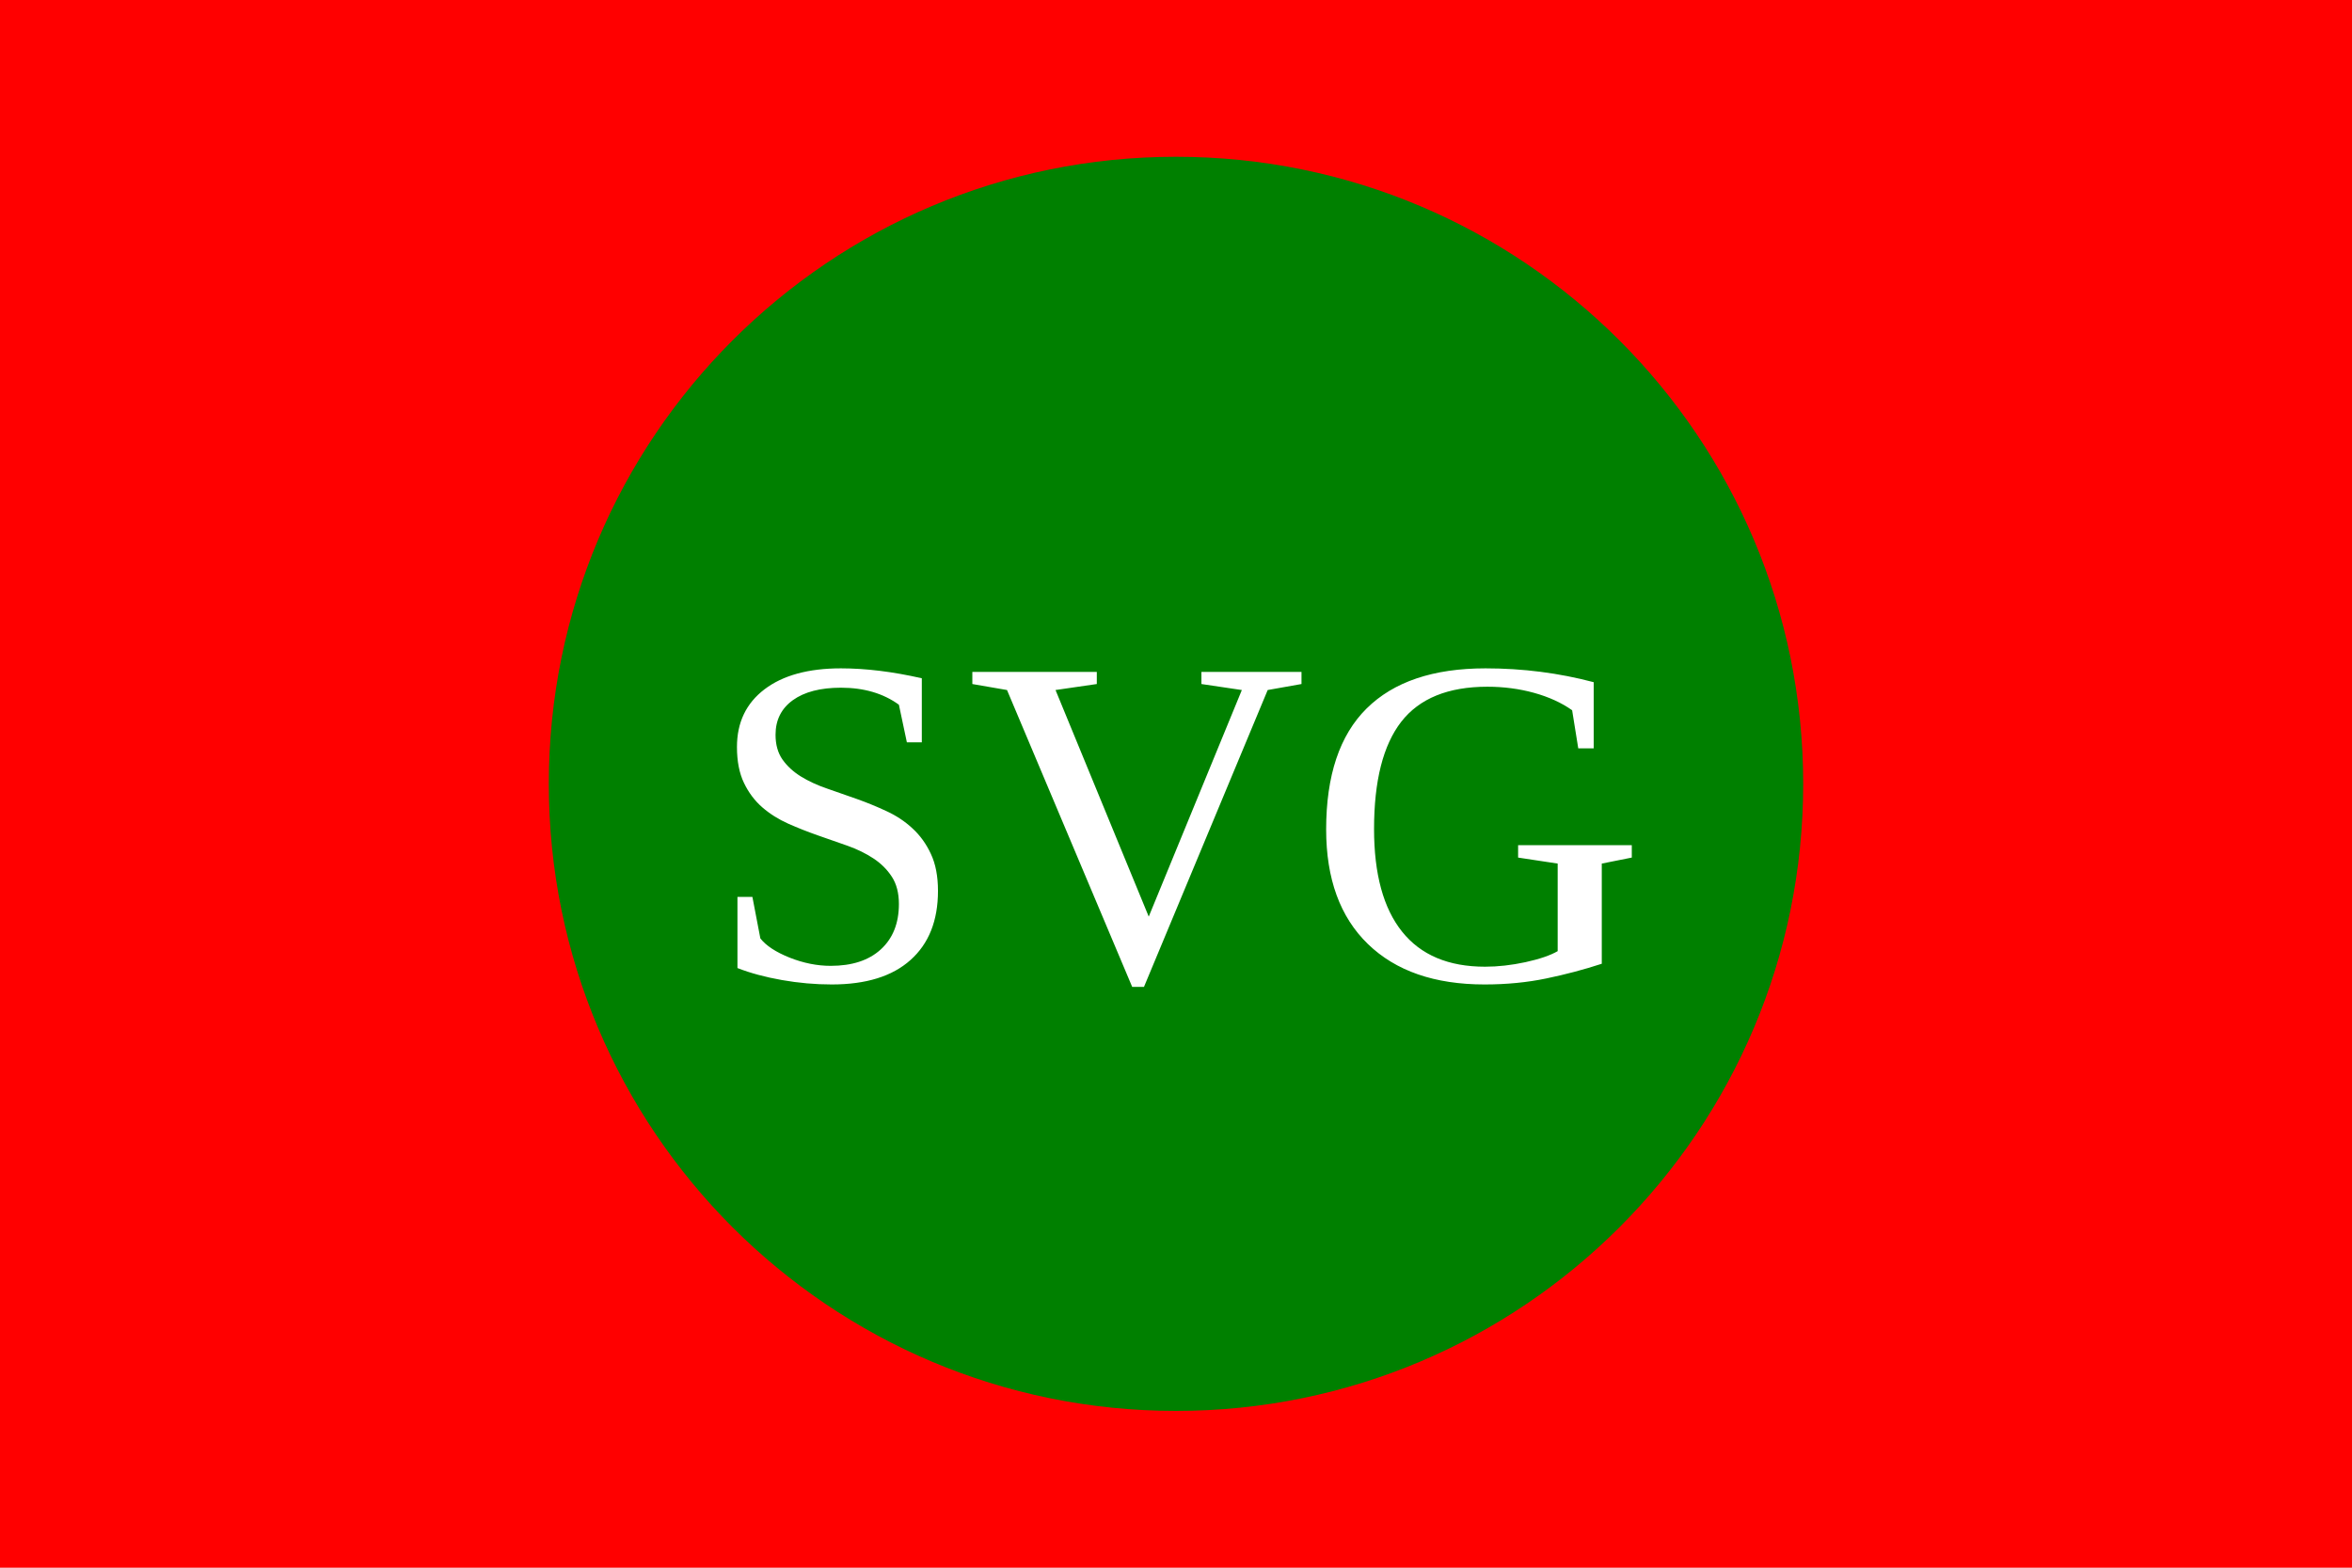
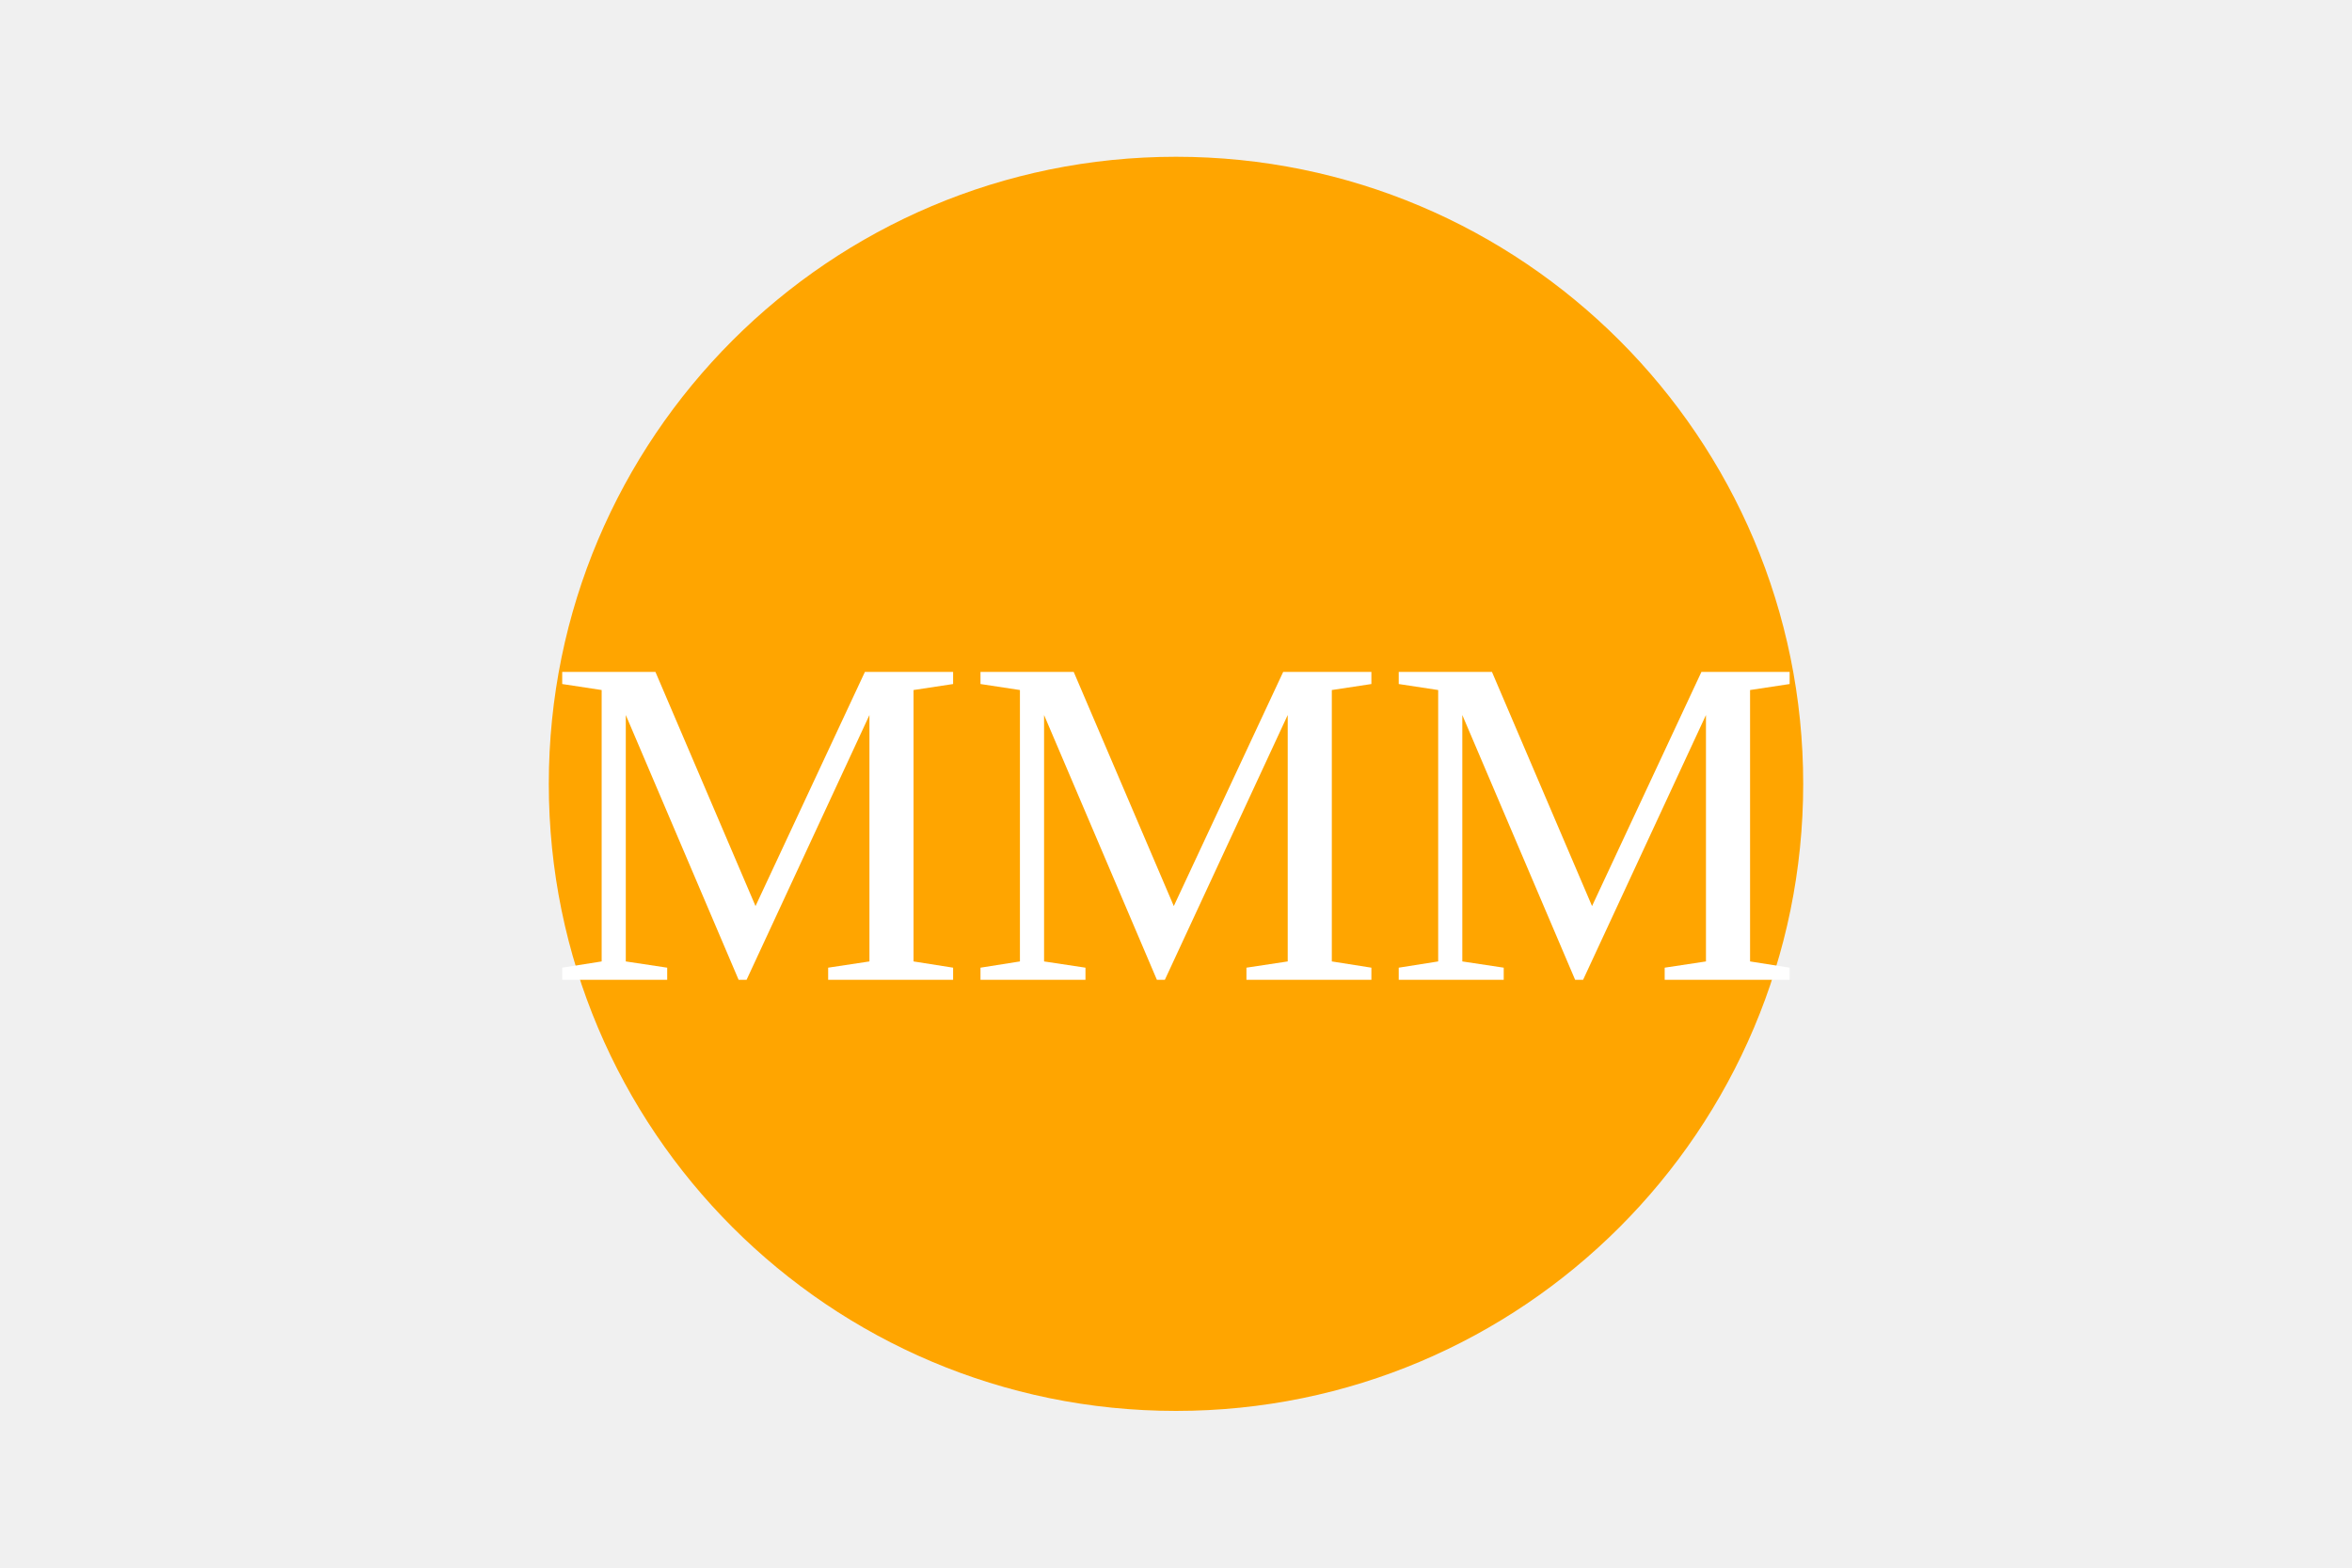
<svg xmlns="http://www.w3.org/2000/svg" version="1.1" width="300" height="200">
-   <rect width="100%" height="100%" fill="red" />
-   <circle cx="150" cy="100" r="80" fill="green" />
-   <text x="150" y="125" font-size="60" text-anchor="middle" fill="white">SVG</text>
+   <circle cx="150" cy="100" r="80" fill="orange" />
+   <text x="150" y="125" font-size="60" text-anchor="middle" fill="white">MMM</text>
</svg>
